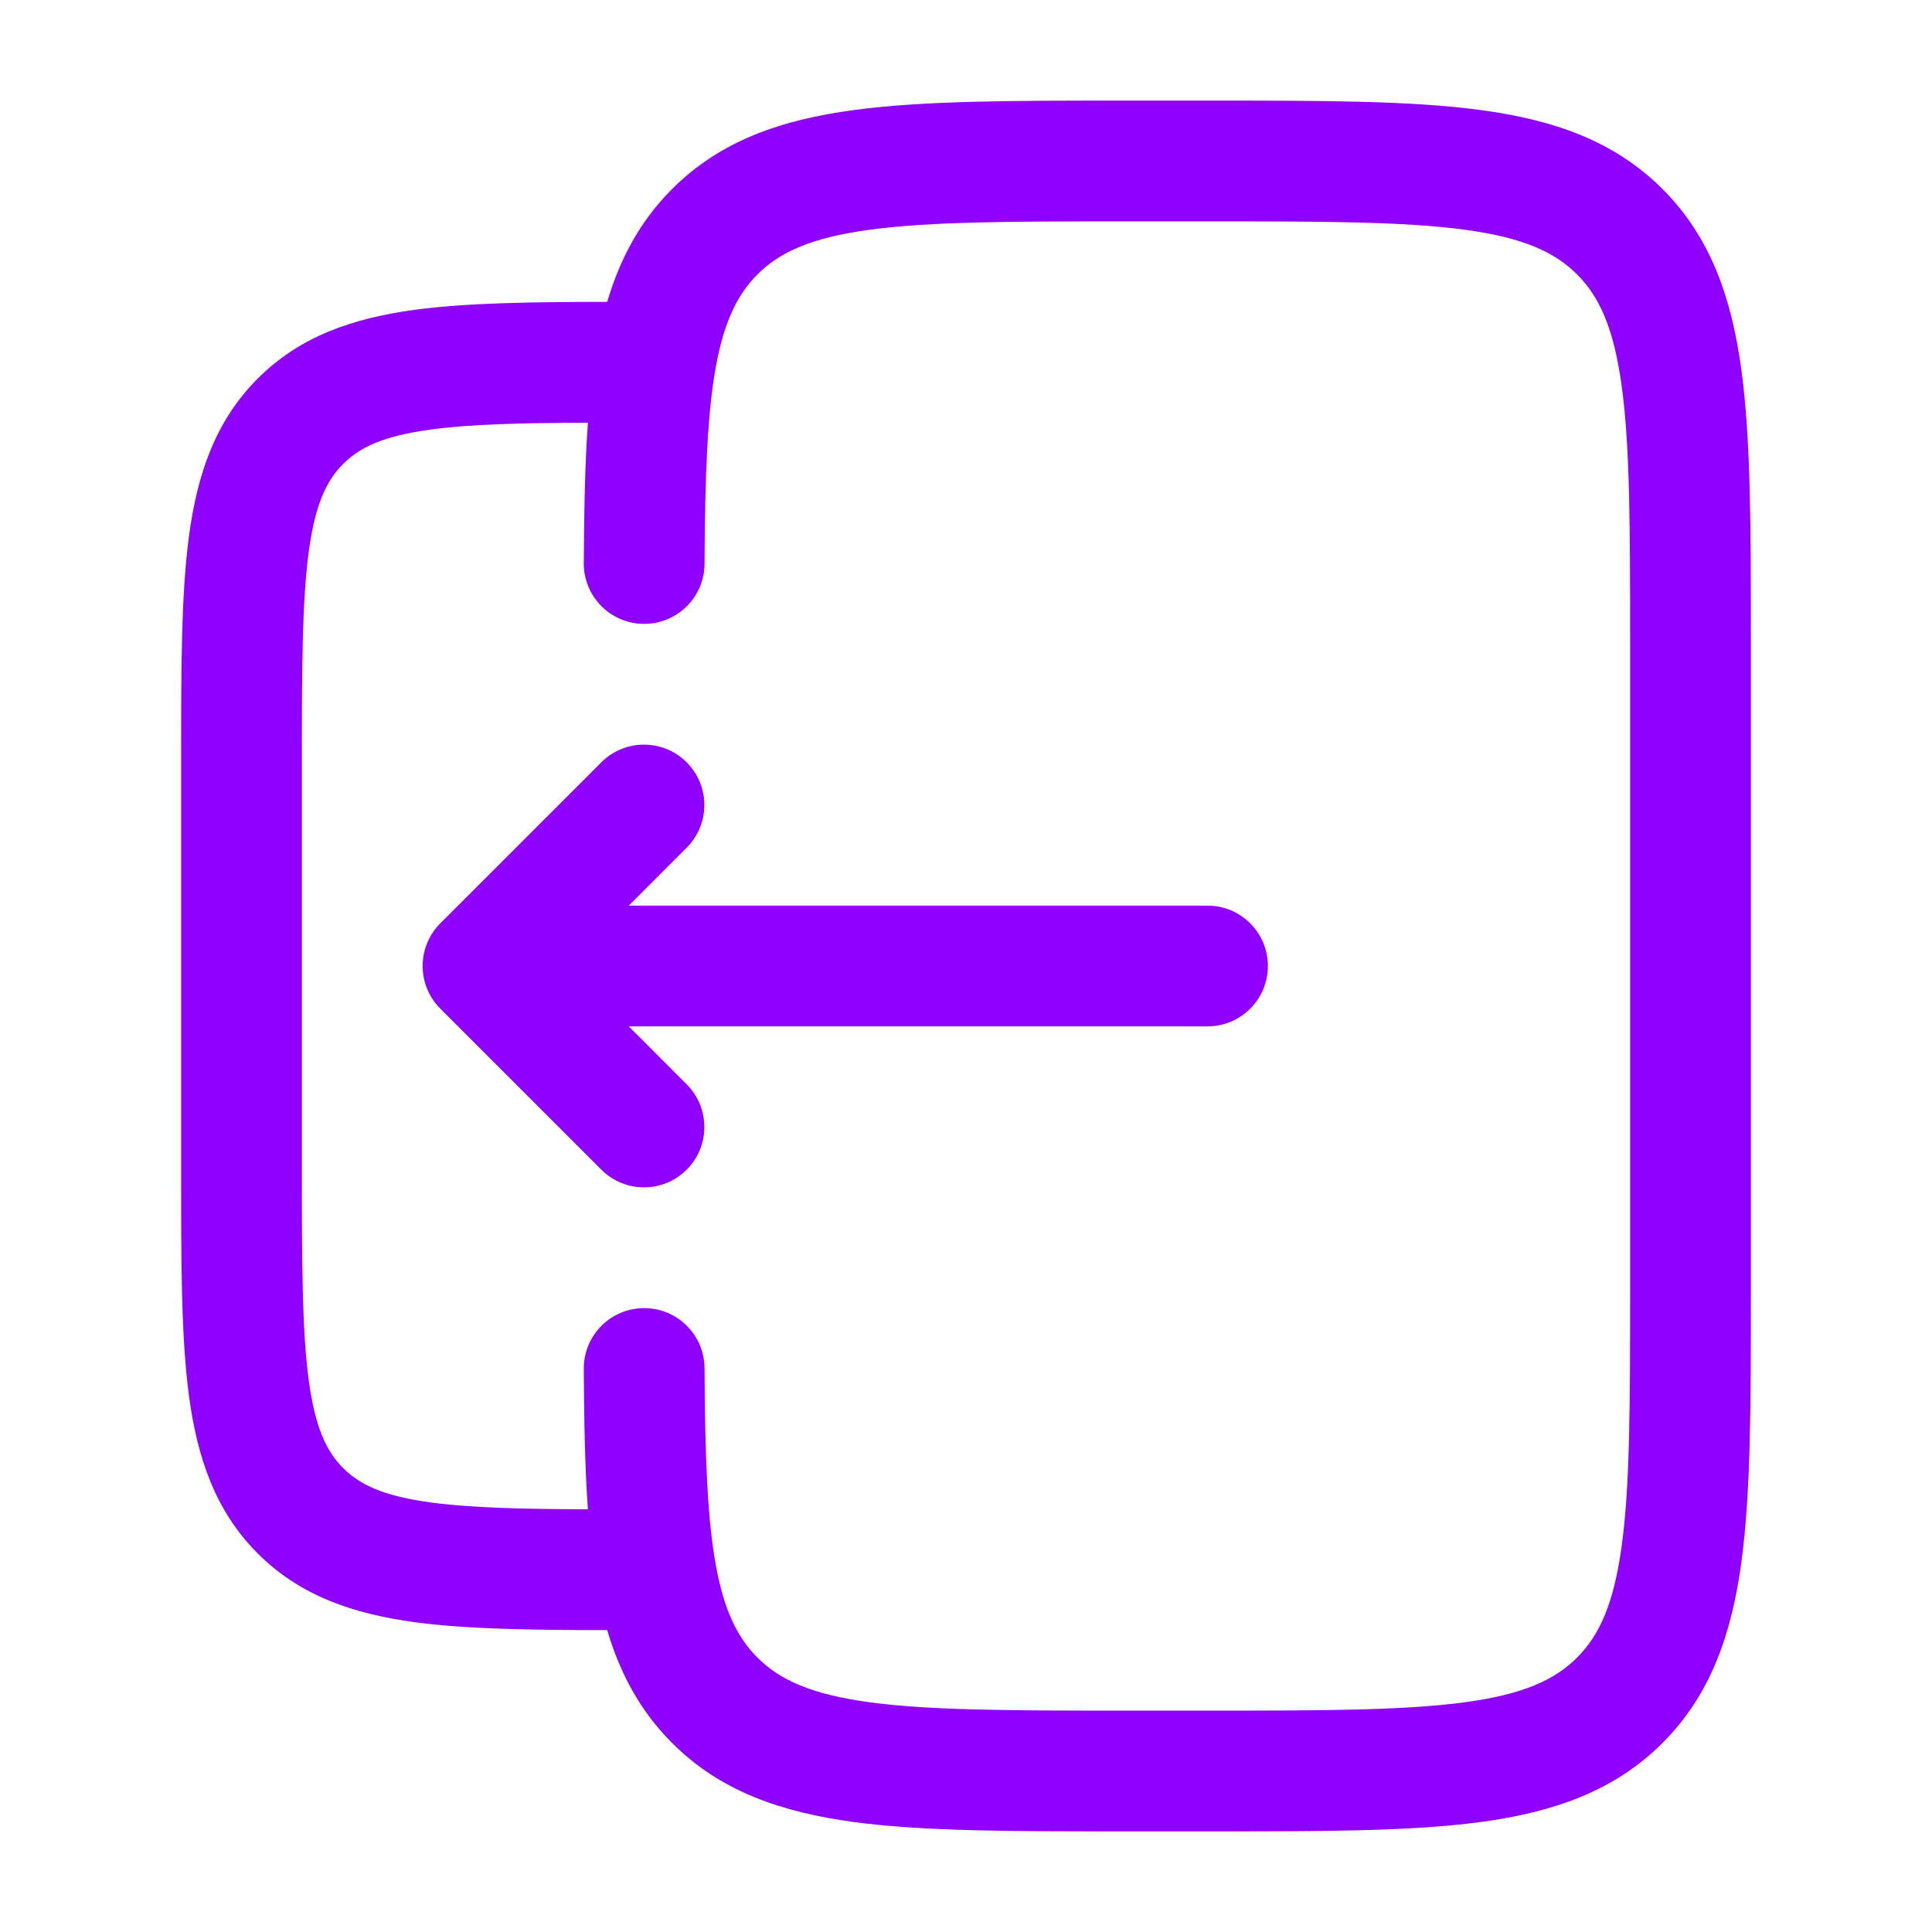
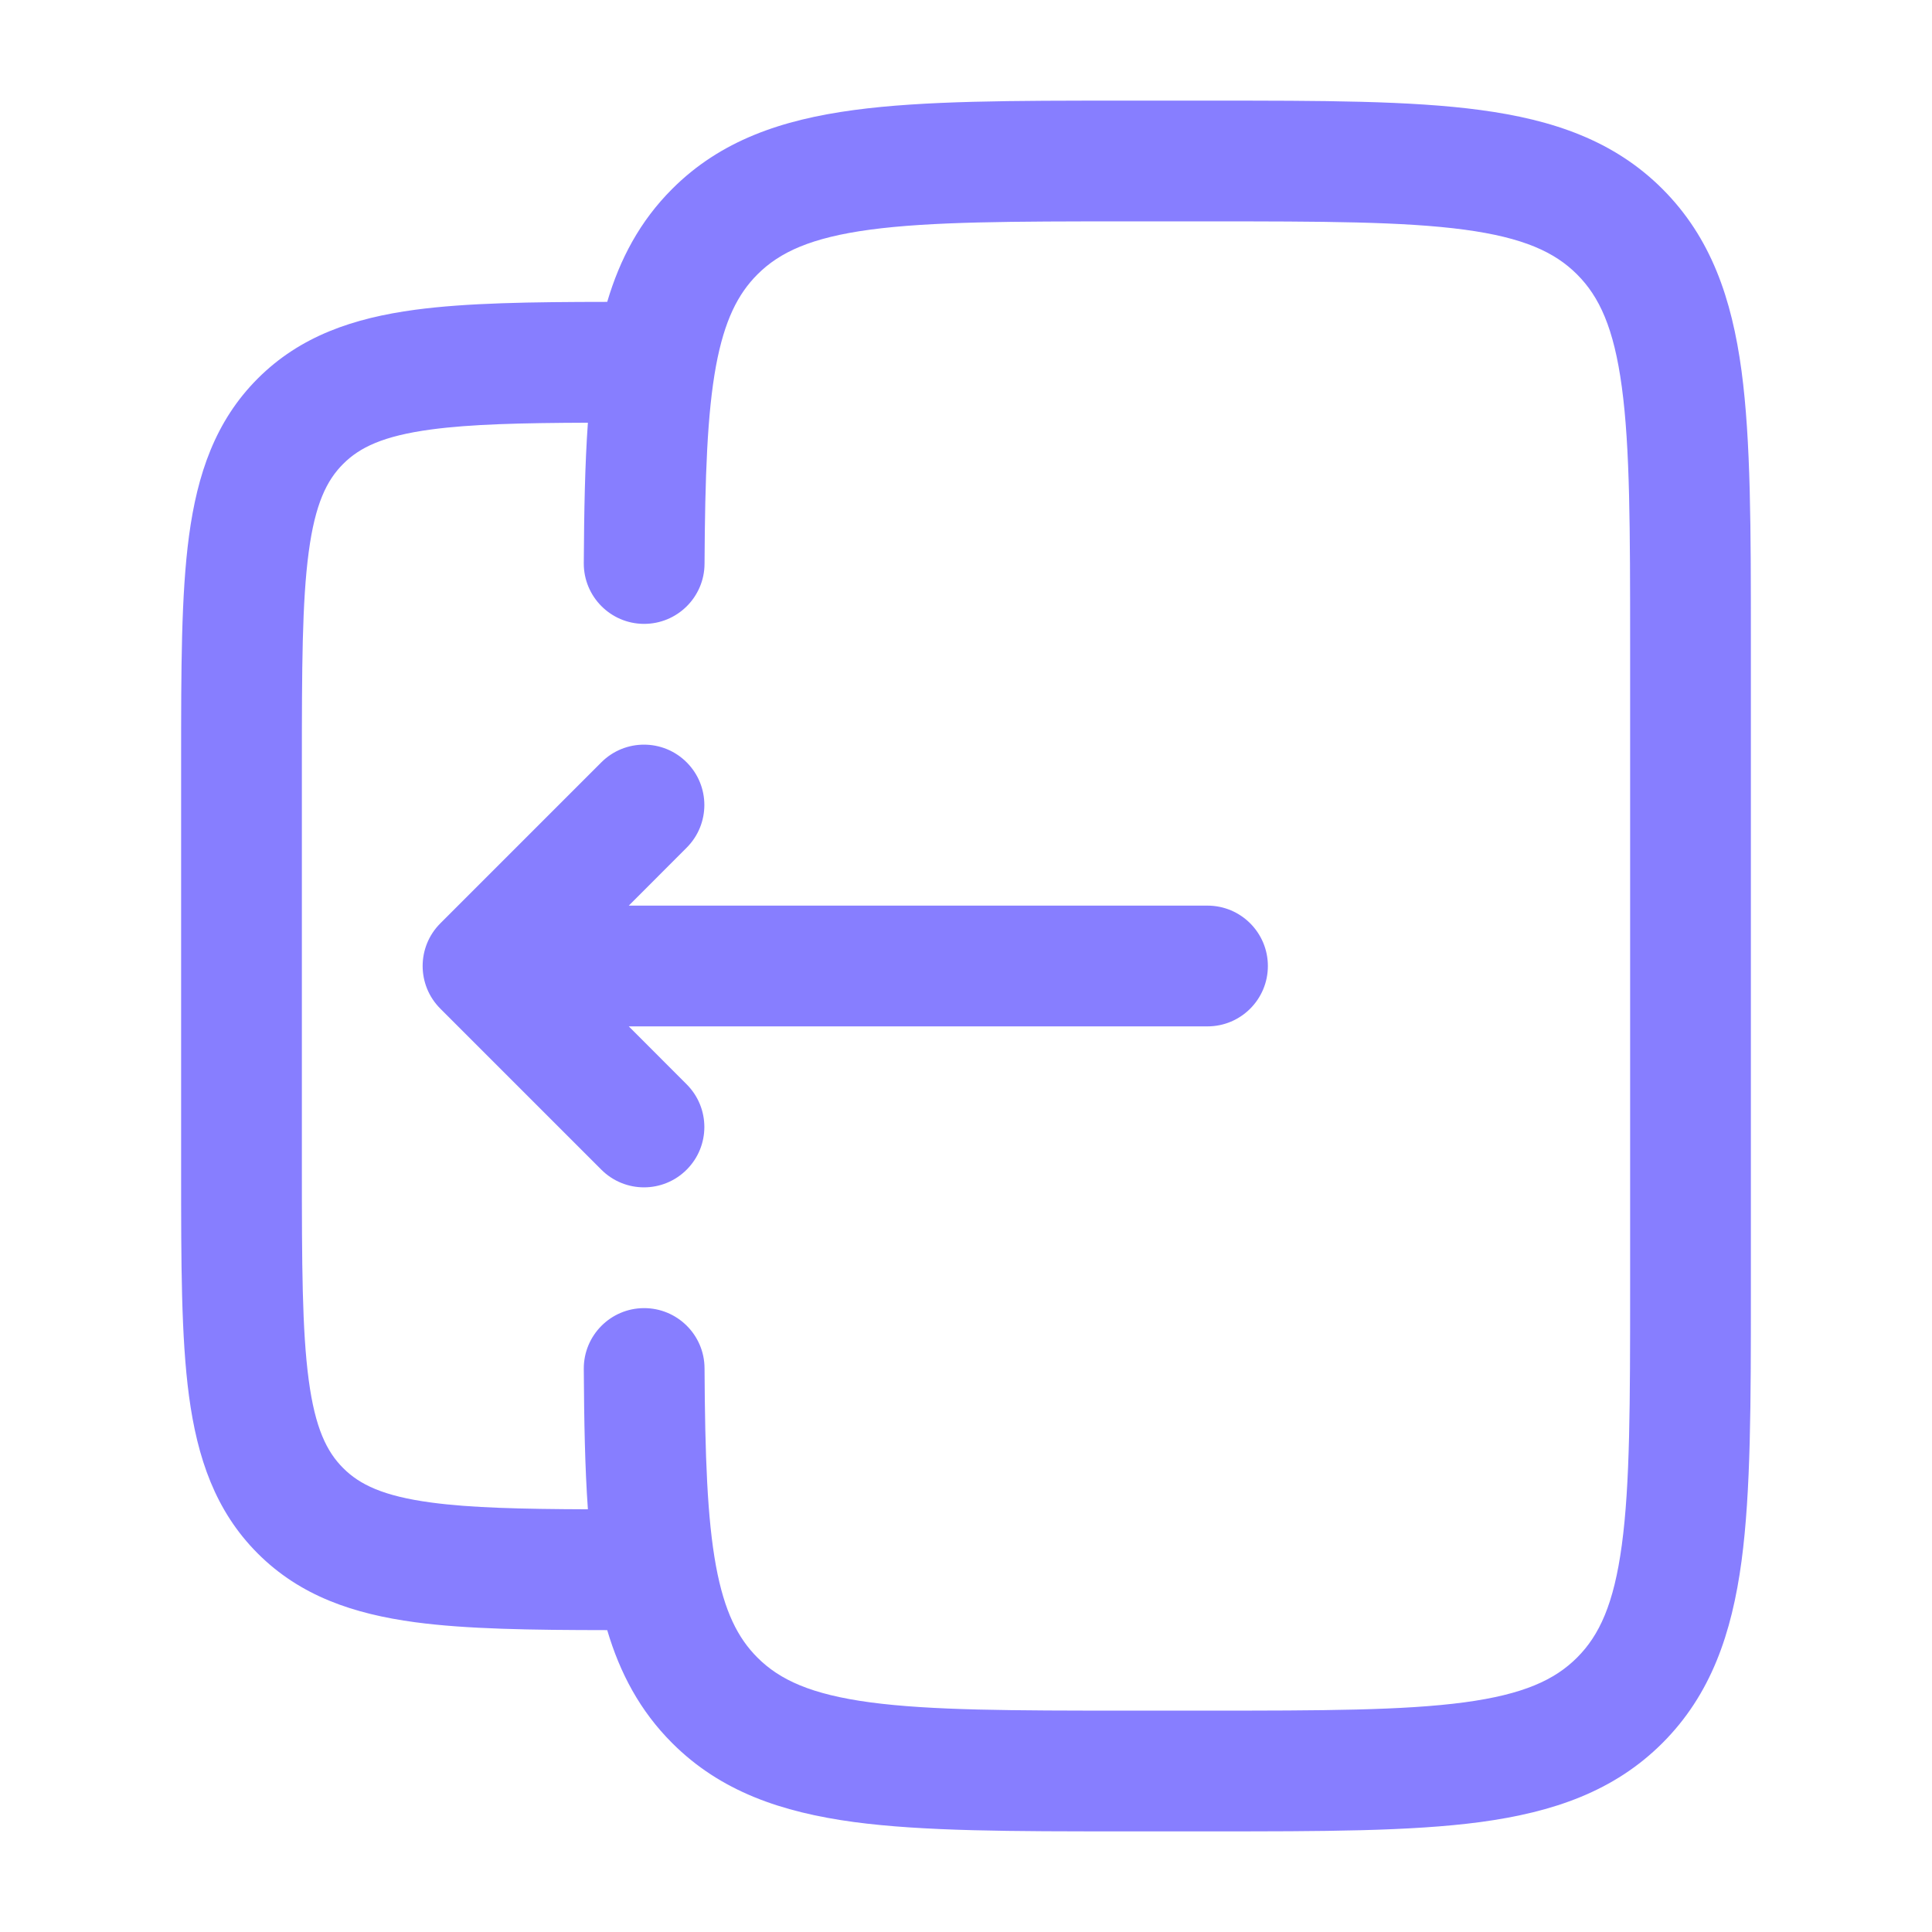
<svg xmlns="http://www.w3.org/2000/svg" width="24" height="24" viewBox="0 0 24 24" fill="none">
-   <path d="M5.47 12.53C5.177 12.237 5.177 11.763 5.47 11.47L7.47 9.47C7.763 9.177 8.237 9.177 8.53 9.47C8.823 9.763 8.823 10.237 8.53 10.53L7.811 11.25L15 11.25C15.414 11.25 15.75 11.586 15.75 12C15.75 12.414 15.414 12.75 15 12.75L7.811 12.75L8.53 13.47C8.823 13.763 8.823 14.237 8.53 14.53C8.237 14.823 7.763 14.823 7.47 14.53L5.47 12.53Z" fill="#8F00FF" />
-   <path fill-rule="evenodd" clip-rule="evenodd" d="M13.945 1.25H15.055C16.423 1.25 17.525 1.25 18.392 1.367C19.292 1.488 20.05 1.746 20.652 2.348C21.254 2.95 21.513 3.708 21.634 4.608C21.75 5.475 21.75 6.578 21.75 7.945V16.055C21.75 17.422 21.75 18.525 21.634 19.392C21.513 20.292 21.254 21.05 20.652 21.652C20.05 22.254 19.292 22.512 18.392 22.634C17.525 22.75 16.423 22.75 15.055 22.75H13.945C12.578 22.75 11.475 22.75 10.608 22.634C9.708 22.512 8.95 22.254 8.349 21.652C7.95 21.253 7.701 20.784 7.543 20.25C6.592 20.249 5.799 20.238 5.157 20.152C4.393 20.049 3.731 19.827 3.202 19.298C2.673 18.769 2.451 18.107 2.348 17.343C2.25 16.612 2.25 15.687 2.25 14.554V9.446C2.25 8.313 2.25 7.388 2.348 6.657C2.451 5.893 2.673 5.231 3.202 4.702C3.731 4.173 4.393 3.951 5.157 3.848C5.799 3.762 6.592 3.751 7.543 3.75C7.701 3.216 7.95 2.747 8.349 2.348C8.95 1.746 9.708 1.488 10.608 1.367C11.475 1.25 12.578 1.25 13.945 1.25ZM7.252 17.004C7.256 17.649 7.266 18.229 7.303 18.749C6.468 18.746 5.848 18.731 5.357 18.665C4.759 18.585 4.466 18.441 4.263 18.237C4.059 18.034 3.915 17.741 3.835 17.143C3.752 16.524 3.75 15.7 3.75 14.5V9.5C3.75 8.3 3.752 7.476 3.835 6.857C3.915 6.259 4.059 5.966 4.263 5.763C4.466 5.559 4.759 5.415 5.357 5.335C5.848 5.269 6.468 5.254 7.303 5.251C7.266 5.771 7.256 6.351 7.252 6.996C7.25 7.41 7.584 7.748 7.998 7.75C8.412 7.752 8.75 7.418 8.752 7.004C8.758 5.911 8.786 5.136 8.894 4.547C8.999 3.981 9.166 3.652 9.409 3.409C9.686 3.132 10.075 2.952 10.808 2.853C11.564 2.752 12.565 2.75 14 2.75H15C16.436 2.75 17.437 2.752 18.192 2.853C18.926 2.952 19.314 3.132 19.591 3.409C19.868 3.686 20.048 4.074 20.147 4.808C20.249 5.563 20.25 6.565 20.25 8V16C20.25 17.435 20.249 18.436 20.147 19.192C20.048 19.926 19.868 20.314 19.591 20.591C19.314 20.868 18.926 21.048 18.192 21.147C17.437 21.248 16.436 21.25 15 21.25H14C12.565 21.25 11.564 21.248 10.808 21.147C10.075 21.048 9.686 20.868 9.409 20.591C9.166 20.348 8.999 20.02 8.894 19.453C8.786 18.864 8.758 18.089 8.752 16.996C8.75 16.582 8.412 16.248 7.998 16.25C7.584 16.252 7.25 16.59 7.252 17.004Z" fill="#8F00FF" />
+   <path d="M5.47 12.53C5.177 12.237 5.177 11.763 5.47 11.47L7.47 9.47C7.763 9.177 8.237 9.177 8.53 9.47C8.823 9.763 8.823 10.237 8.53 10.53L7.811 11.25L15 11.25C15.414 11.25 15.75 11.586 15.75 12C15.75 12.414 15.414 12.75 15 12.75L7.811 12.75L8.53 13.47C8.823 13.763 8.823 14.237 8.53 14.53C8.237 14.823 7.763 14.823 7.47 14.53L5.47 12.53Z" fill="#877EFF" />
+   <path fill-rule="evenodd" clip-rule="evenodd" d="M13.945 1.25H15.055C16.423 1.25 17.525 1.25 18.392 1.367C19.292 1.488 20.05 1.746 20.652 2.348C21.254 2.95 21.513 3.708 21.634 4.608C21.75 5.475 21.75 6.578 21.75 7.945V16.055C21.75 17.422 21.75 18.525 21.634 19.392C21.513 20.292 21.254 21.05 20.652 21.652C20.05 22.254 19.292 22.512 18.392 22.634C17.525 22.75 16.423 22.75 15.055 22.75H13.945C12.578 22.75 11.475 22.75 10.608 22.634C9.708 22.512 8.95 22.254 8.349 21.652C7.95 21.253 7.701 20.784 7.543 20.25C6.592 20.249 5.799 20.238 5.157 20.152C4.393 20.049 3.731 19.827 3.202 19.298C2.673 18.769 2.451 18.107 2.348 17.343C2.25 16.612 2.25 15.687 2.25 14.554V9.446C2.25 8.313 2.25 7.388 2.348 6.657C2.451 5.893 2.673 5.231 3.202 4.702C3.731 4.173 4.393 3.951 5.157 3.848C5.799 3.762 6.592 3.751 7.543 3.75C7.701 3.216 7.95 2.747 8.349 2.348C8.95 1.746 9.708 1.488 10.608 1.367C11.475 1.25 12.578 1.25 13.945 1.25ZM7.252 17.004C7.256 17.649 7.266 18.229 7.303 18.749C6.468 18.746 5.848 18.731 5.357 18.665C4.759 18.585 4.466 18.441 4.263 18.237C4.059 18.034 3.915 17.741 3.835 17.143C3.752 16.524 3.75 15.7 3.75 14.5V9.5C3.75 8.3 3.752 7.476 3.835 6.857C3.915 6.259 4.059 5.966 4.263 5.763C4.466 5.559 4.759 5.415 5.357 5.335C5.848 5.269 6.468 5.254 7.303 5.251C7.266 5.771 7.256 6.351 7.252 6.996C7.25 7.41 7.584 7.748 7.998 7.75C8.412 7.752 8.75 7.418 8.752 7.004C8.758 5.911 8.786 5.136 8.894 4.547C8.999 3.981 9.166 3.652 9.409 3.409C9.686 3.132 10.075 2.952 10.808 2.853C11.564 2.752 12.565 2.75 14 2.75H15C16.436 2.75 17.437 2.752 18.192 2.853C18.926 2.952 19.314 3.132 19.591 3.409C19.868 3.686 20.048 4.074 20.147 4.808C20.249 5.563 20.25 6.565 20.25 8V16C20.25 17.435 20.249 18.436 20.147 19.192C20.048 19.926 19.868 20.314 19.591 20.591C19.314 20.868 18.926 21.048 18.192 21.147C17.437 21.248 16.436 21.25 15 21.25H14C12.565 21.25 11.564 21.248 10.808 21.147C10.075 21.048 9.686 20.868 9.409 20.591C9.166 20.348 8.999 20.02 8.894 19.453C8.786 18.864 8.758 18.089 8.752 16.996C8.75 16.582 8.412 16.248 7.998 16.25C7.584 16.252 7.25 16.59 7.252 17.004Z" fill="#877EFF" />
</svg>
